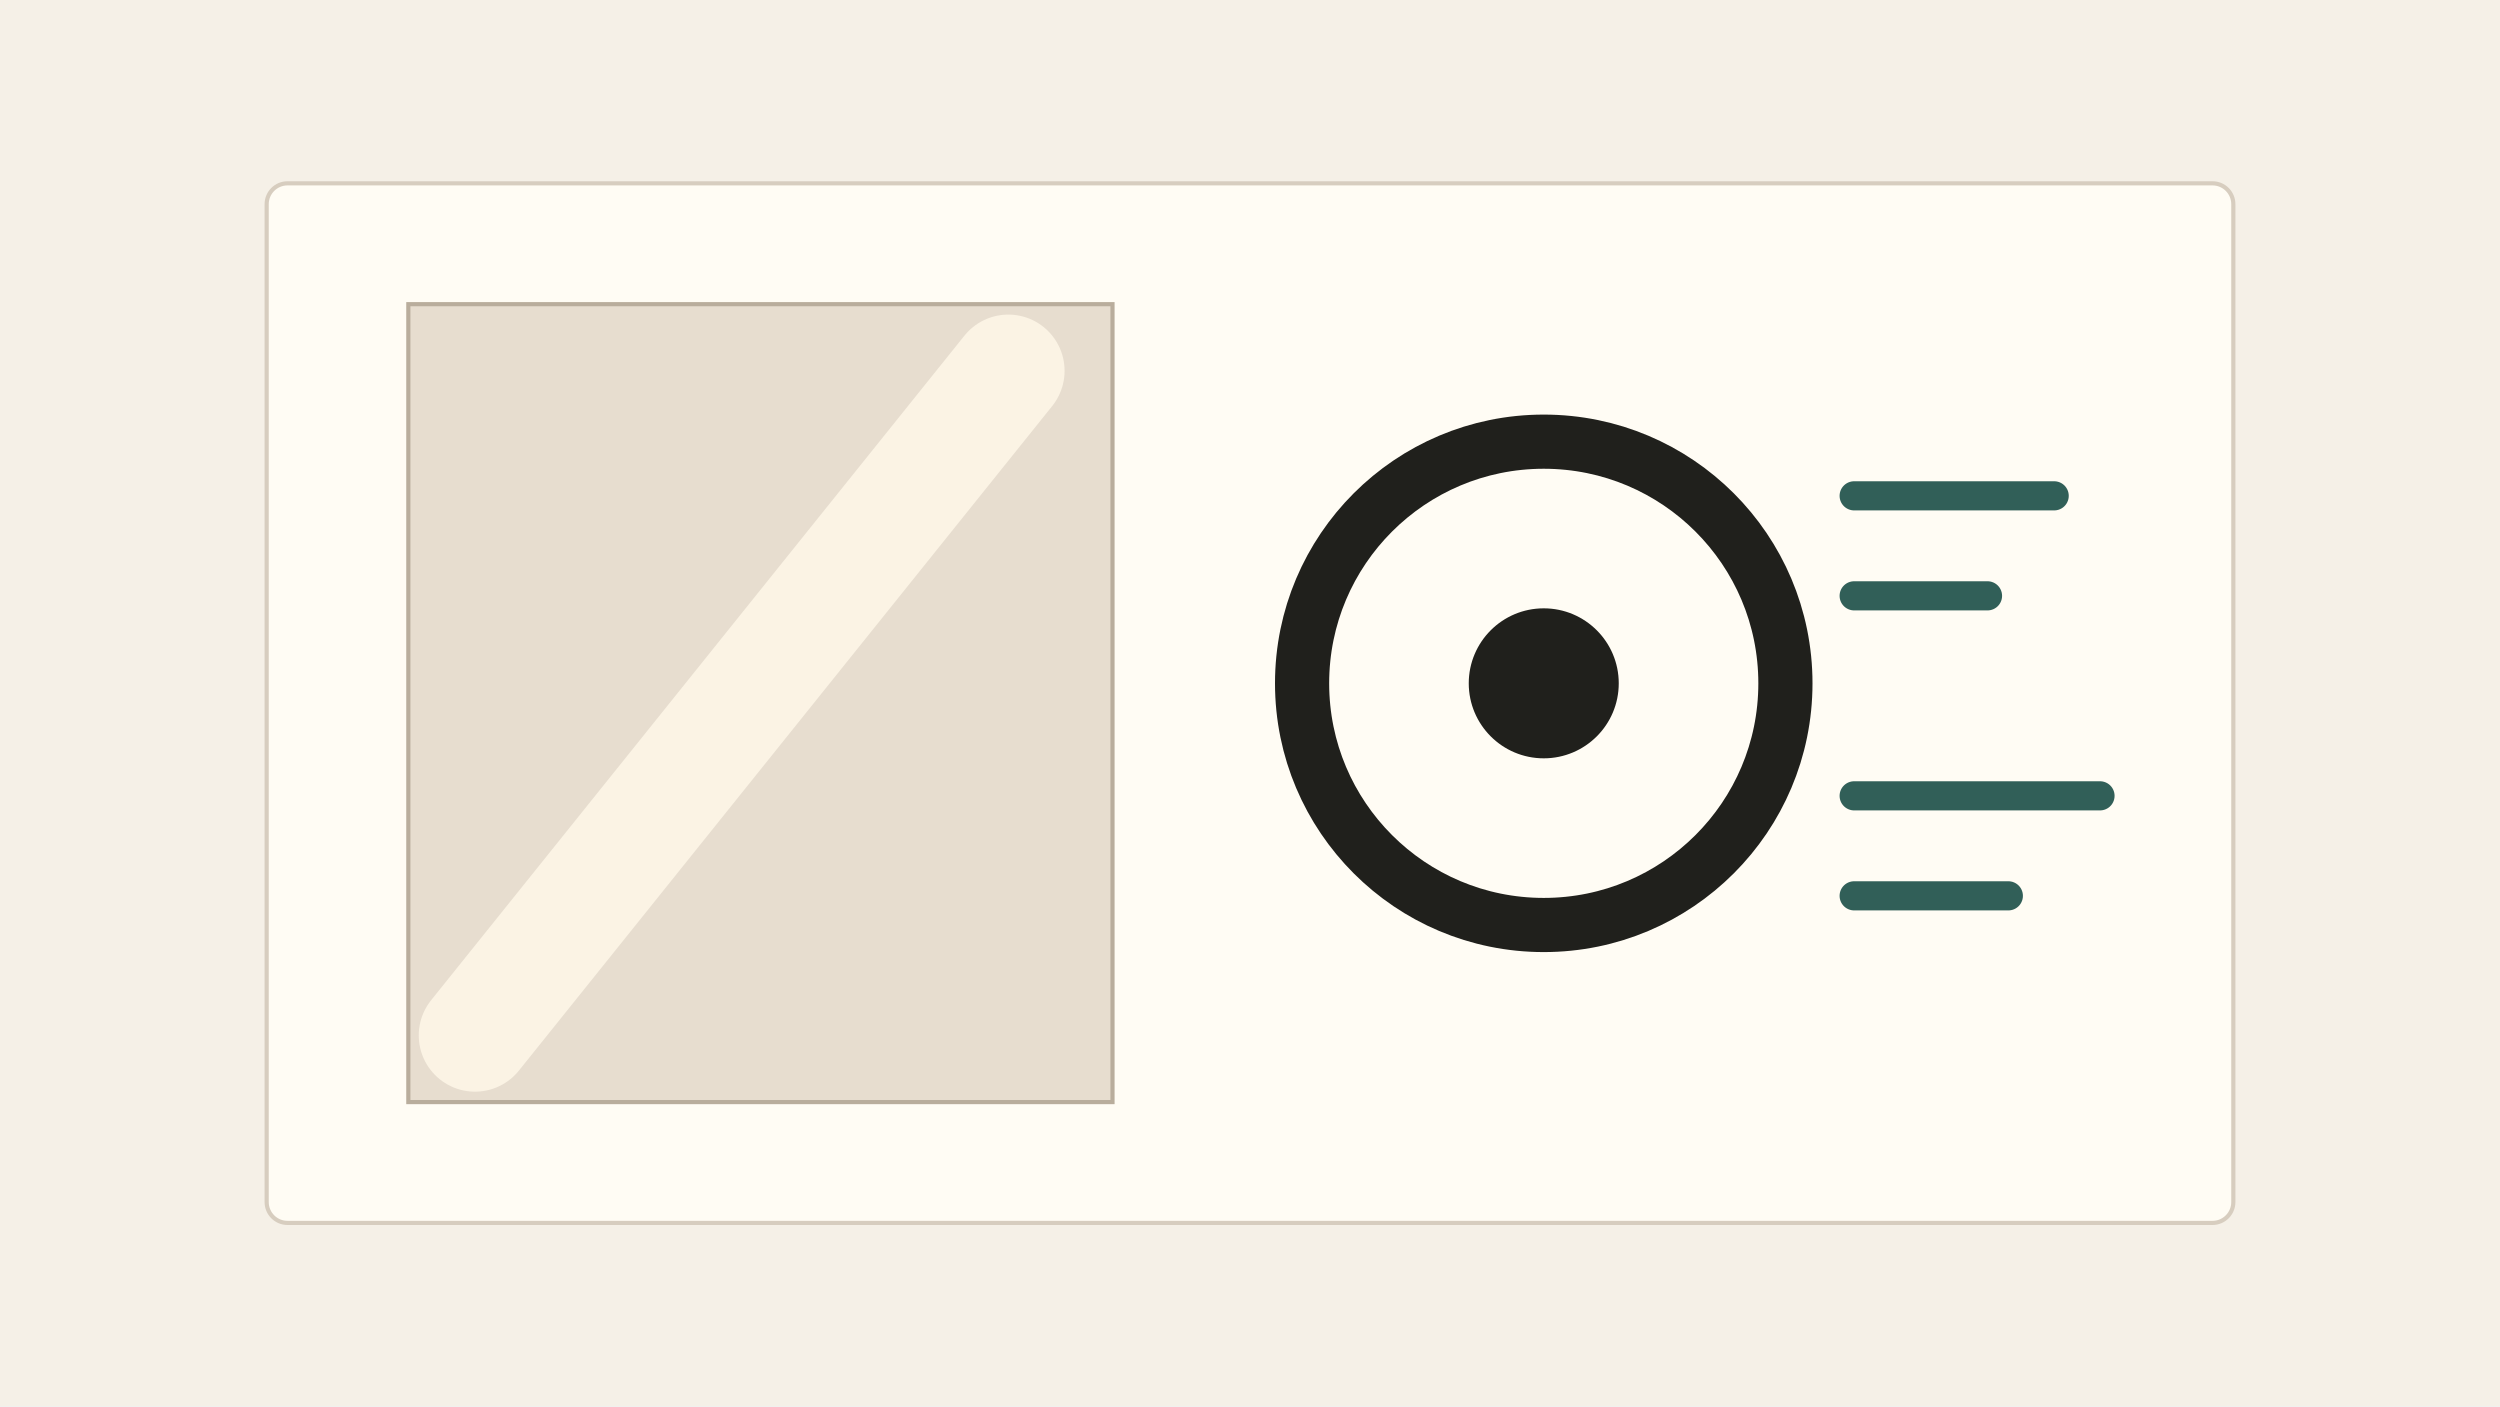
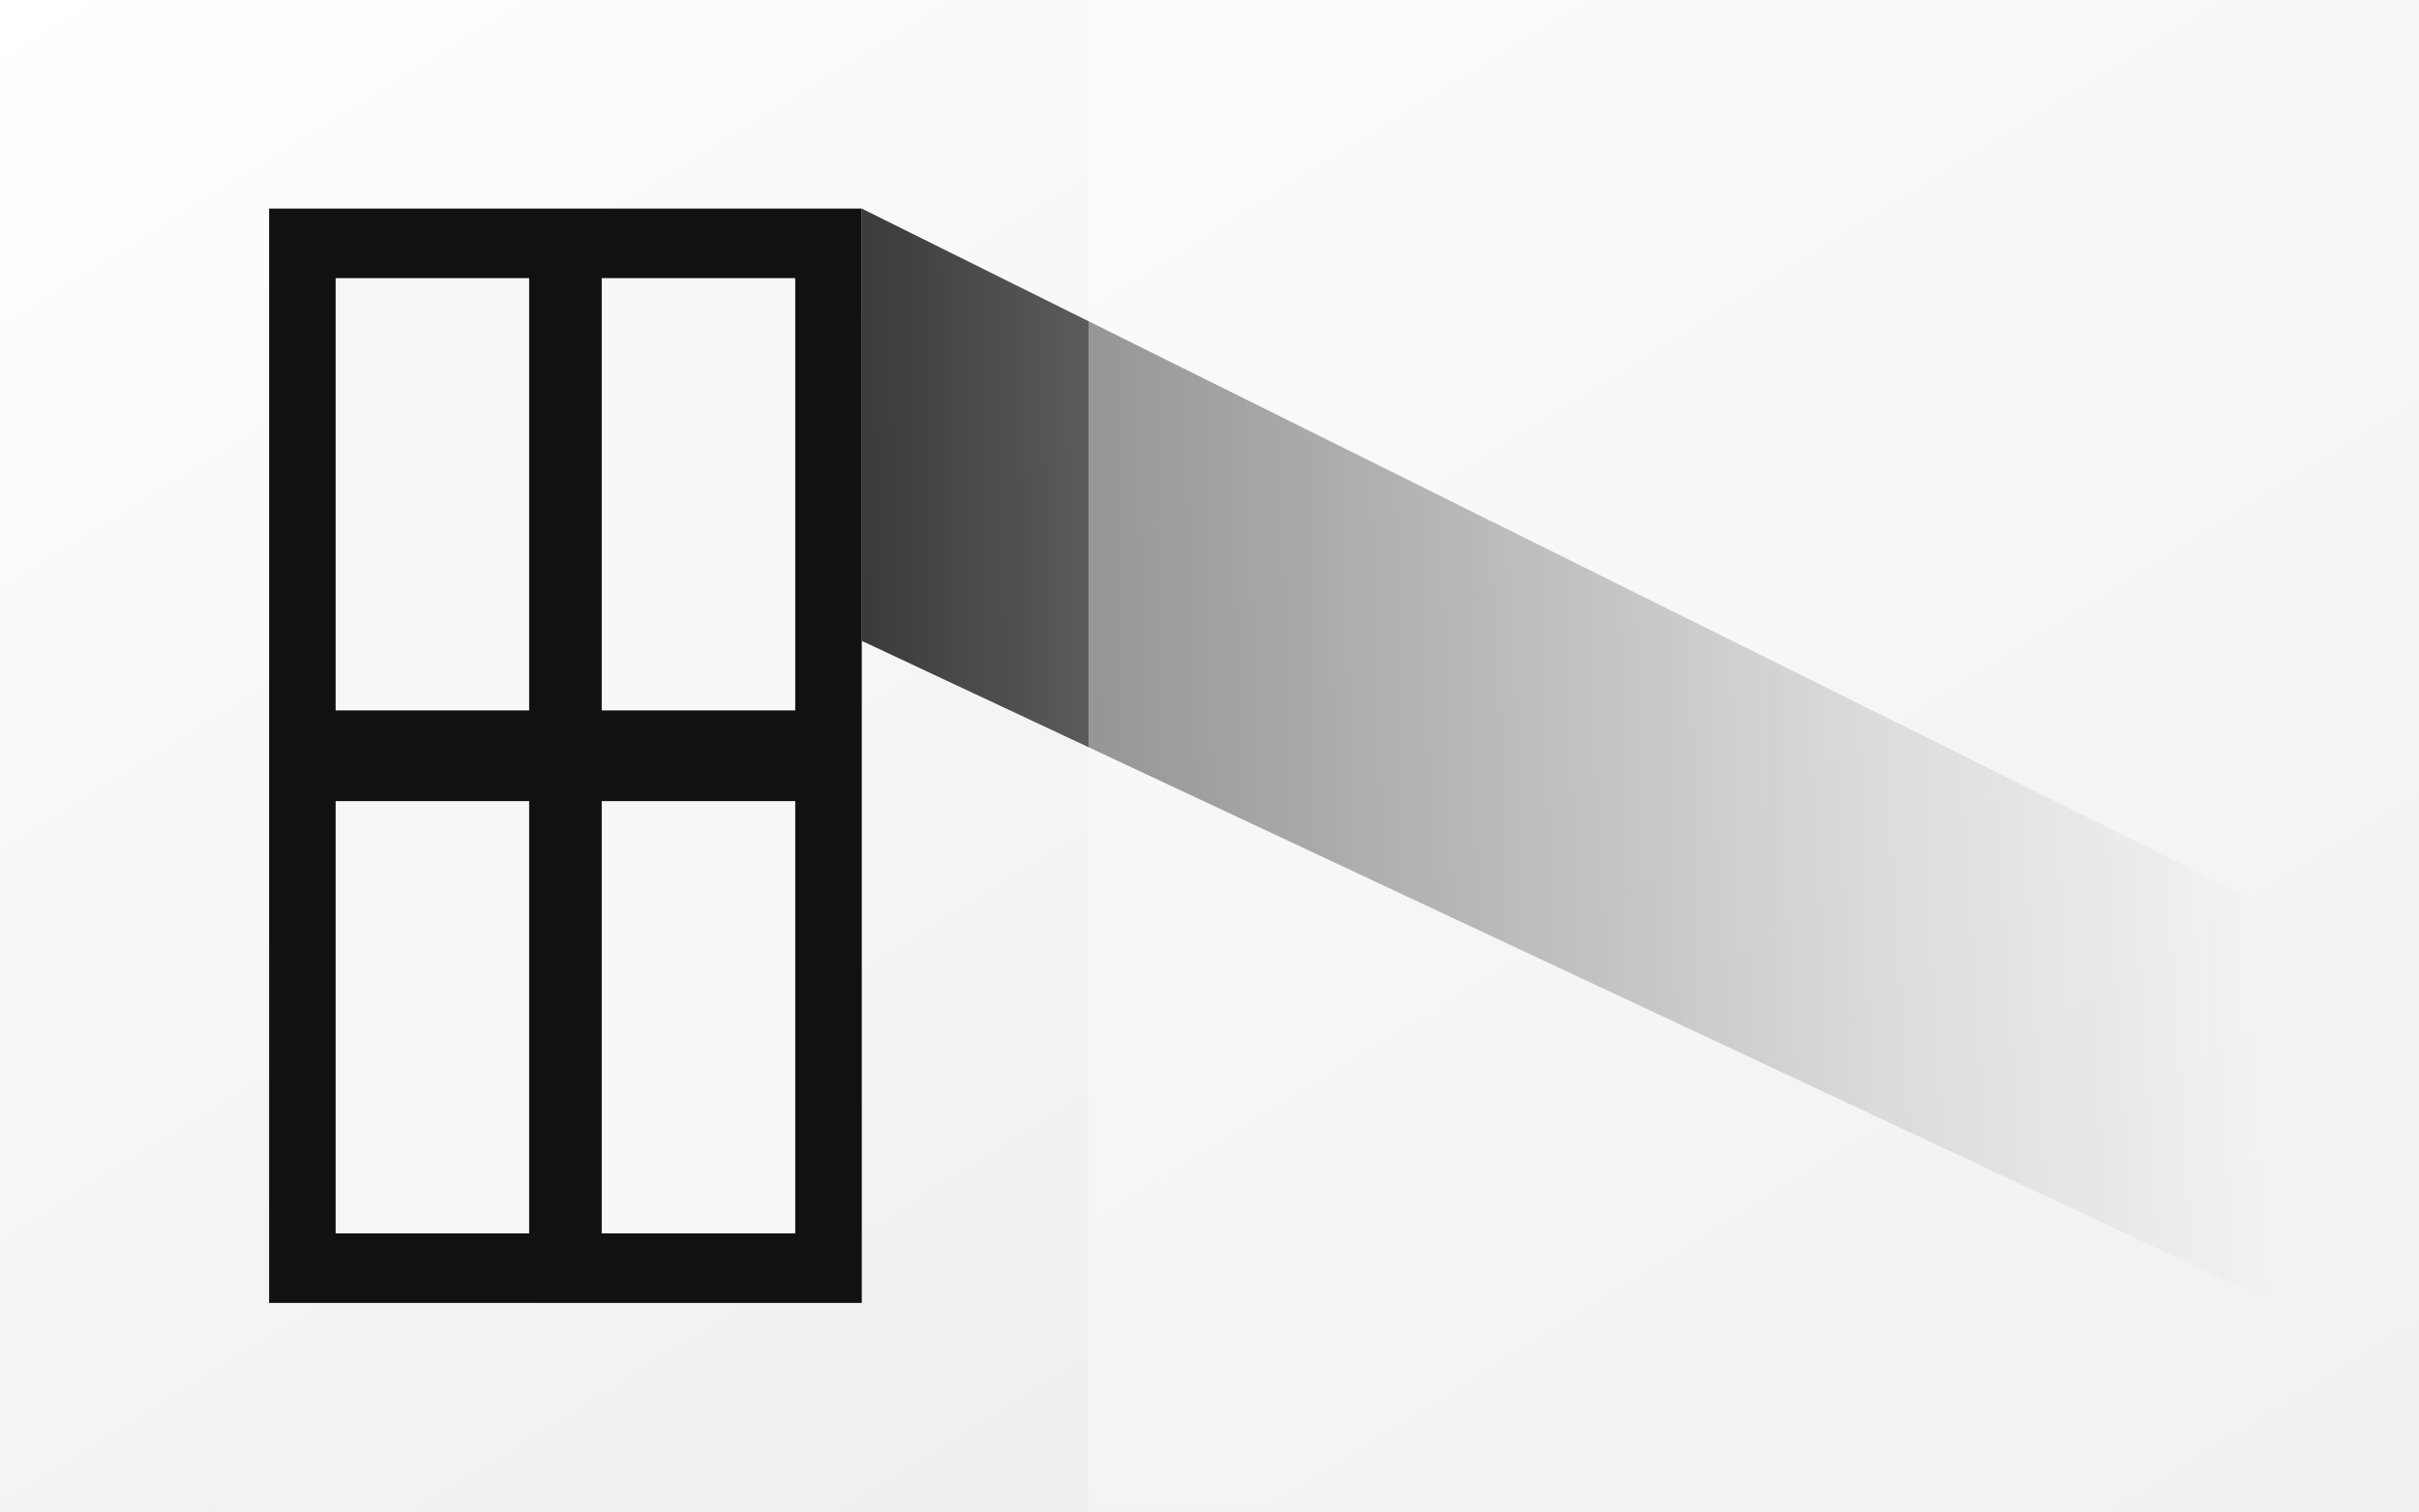
- <svg xmlns="http://www.w3.org/2000/svg" width="1200" height="675" viewBox="0 0 1200 675" role="img" aria-labelledby="title desc">
-   <rect width="1200" height="675" fill="#f5f0e7" />
-   <rect x="128" y="88" width="944" height="499" rx="10" fill="#fffcf4" stroke="#d7cdbf" stroke-width="2" />
-   <rect x="196" y="146" width="338" height="383" fill="#e7ddcf" />
-   <path d="M196 146h338v383H196z" fill="none" stroke="#b9ad9c" stroke-width="2" />
-   <path d="M228 497 484 178" stroke="#fff8e9" stroke-width="54" stroke-linecap="round" opacity=".82" />
-   <circle cx="741" cy="328" r="116" fill="none" stroke="#20201c" stroke-width="26" />
-   <circle cx="741" cy="328" r="36" fill="#20201c" />
-   <path d="M890 238h96M890 286h64M890 382h118M890 430h74" stroke="#315f58" stroke-width="14" stroke-linecap="round" />
+ <svg xmlns="http://www.w3.org/2000/svg" width="1600" height="1000" viewBox="0 0 1600 1000" role="img" aria-labelledby="title desc">
+   <defs>
+     <linearGradient id="wall" x1="0" y1="0" x2="1" y2="1">
+       <stop offset="0" stop-color="#ffffff" />
+       <stop offset="1" stop-color="#e8e8e8" />
+     </linearGradient>
+     <linearGradient id="shadow" x1="0" y1="0" x2="1" y2="0">
+       <stop offset="0" stop-color="#111111" stop-opacity=".82" />
+       <stop offset=".72" stop-color="#111111" stop-opacity=".18" />
+       <stop offset="1" stop-color="#111111" stop-opacity="0" />
+     </linearGradient>
+   </defs>
+   <rect width="1600" height="1000" fill="url(#wall)" />
+   <rect x="178" y="138" width="392" height="724" fill="#111111" />
+   <rect x="222" y="184" width="128" height="286" fill="#f7f7f7" />
+   <rect x="398" y="184" width="128" height="286" fill="#f7f7f7" />
+   <rect x="222" y="530" width="128" height="286" fill="#f7f7f7" />
+   <rect x="398" y="530" width="128" height="286" fill="#f7f7f7" />
+   <path d="M570 138 1504 602 1504 862 570 424Z" fill="url(#shadow)" />
+   <path d="M720 0h880v1000H720z" fill="#ffffff" opacity=".36" />
</svg>
